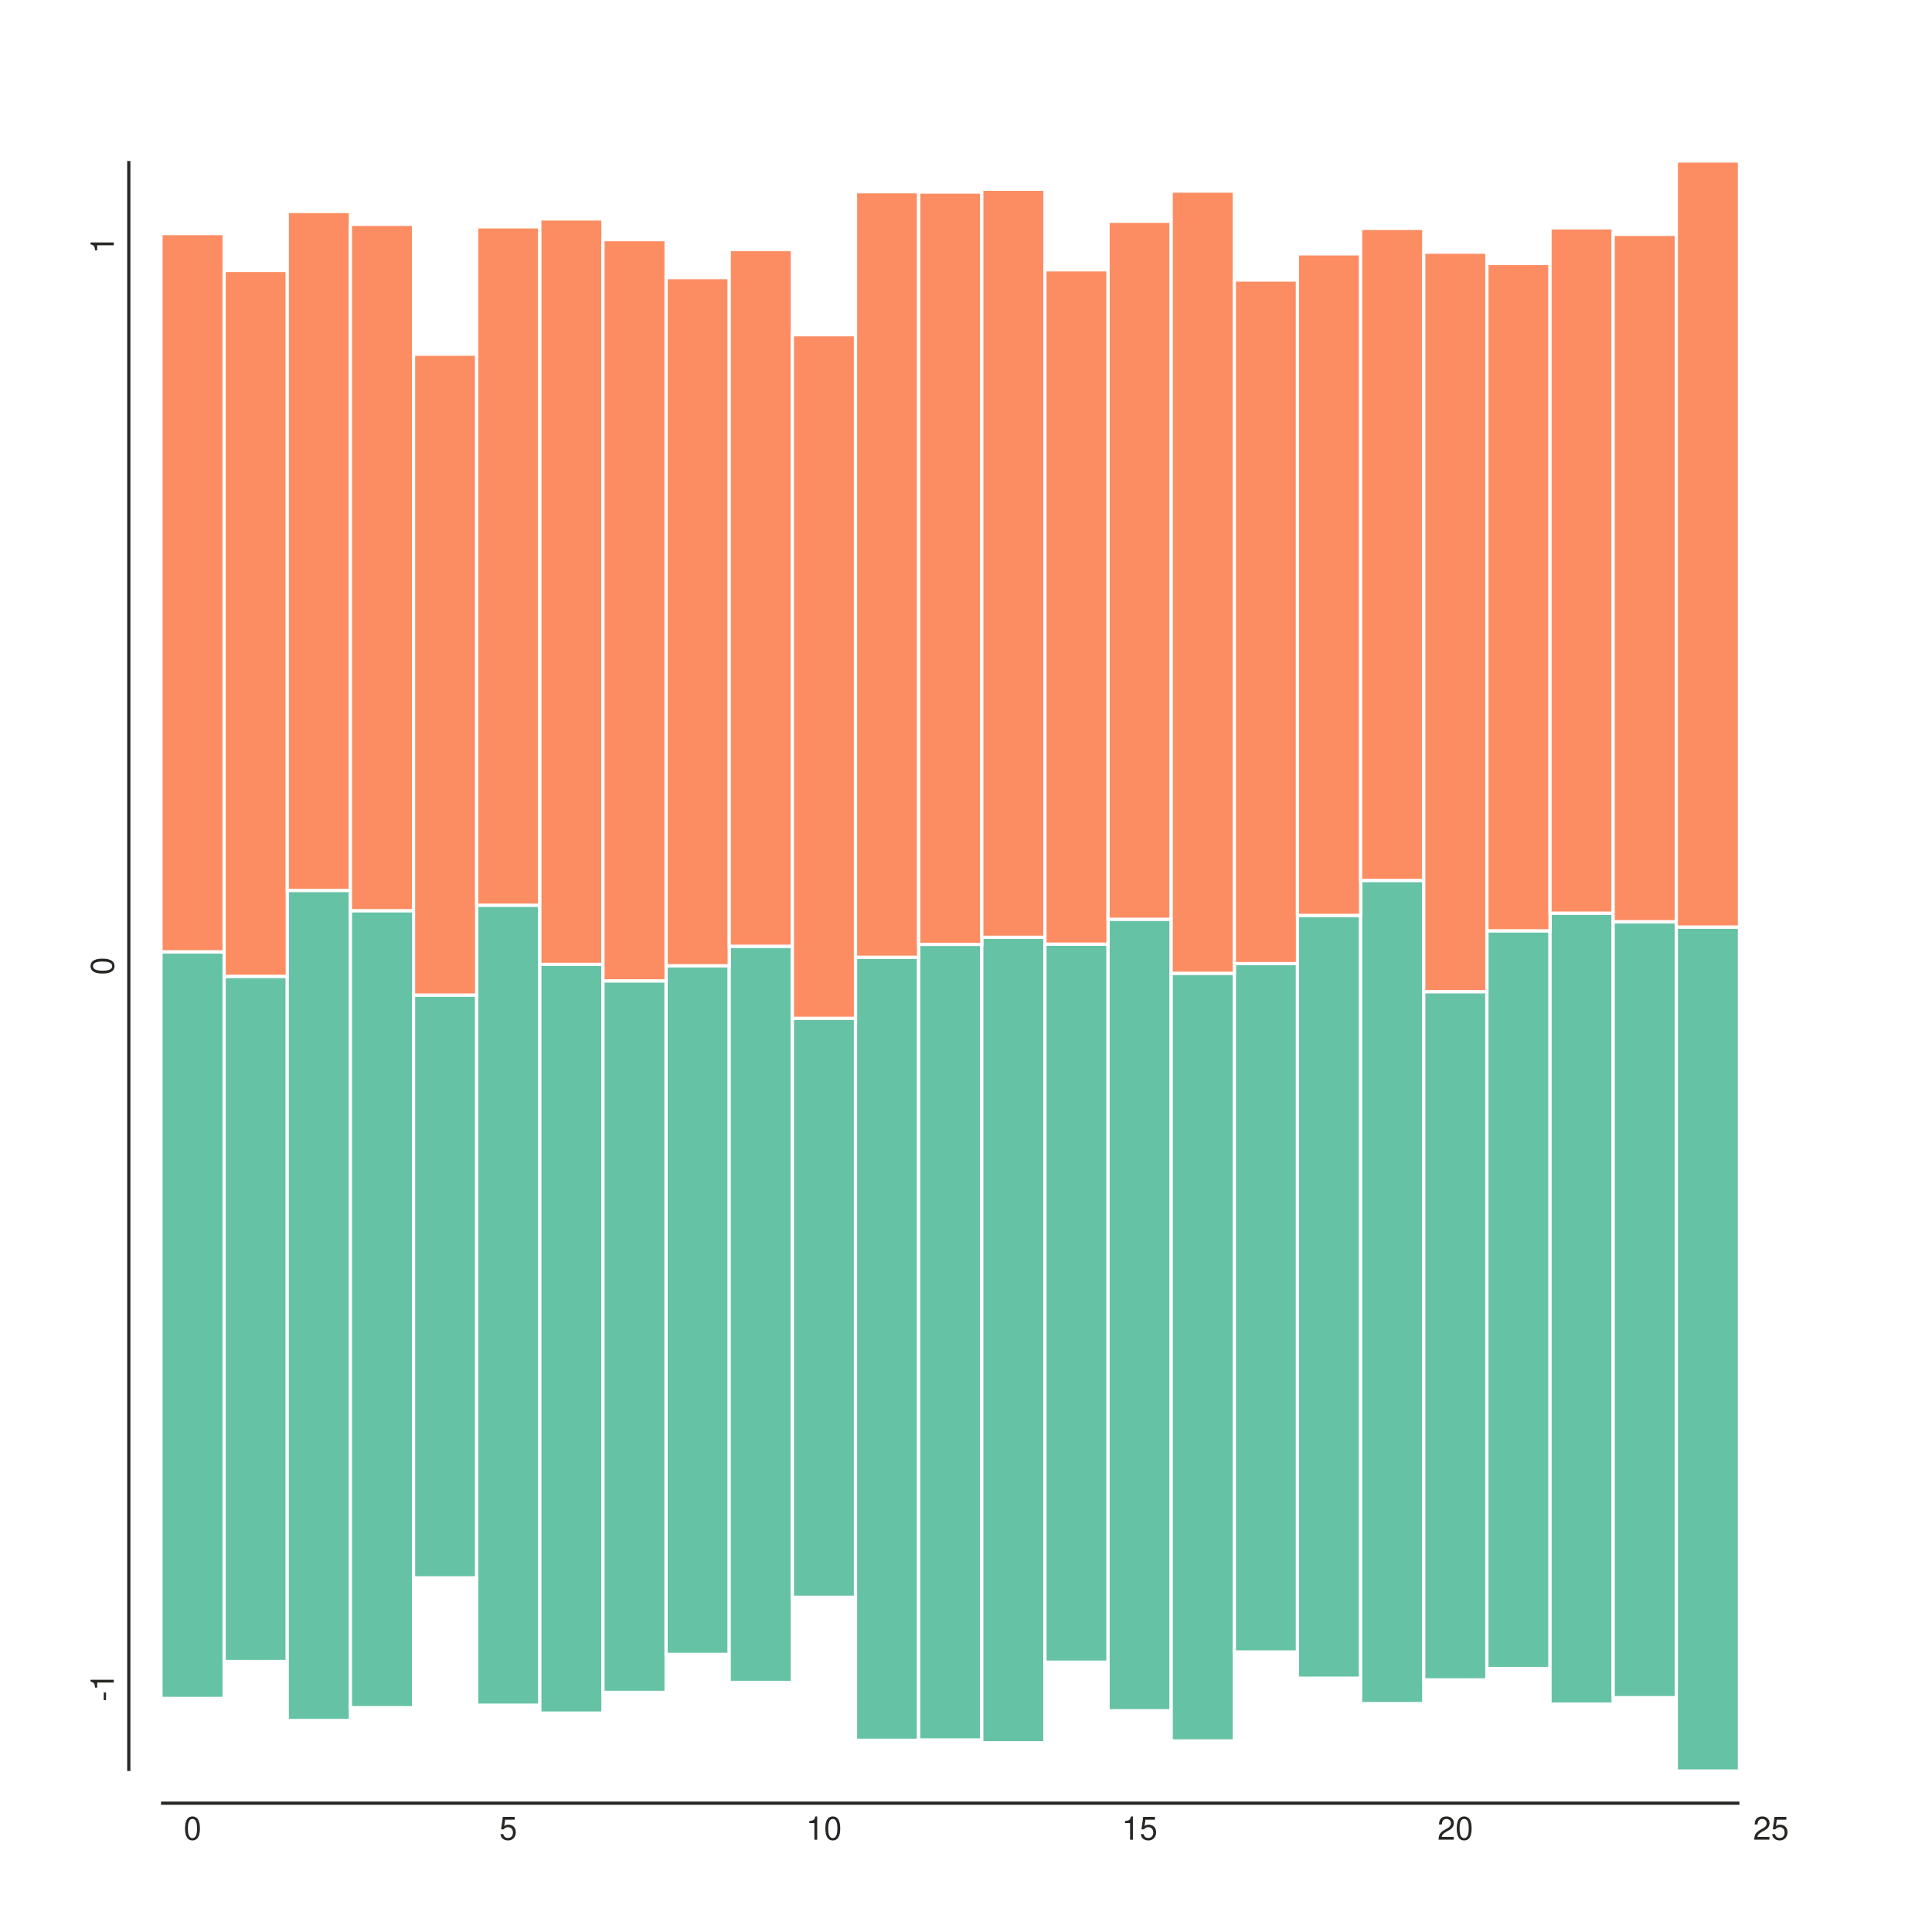
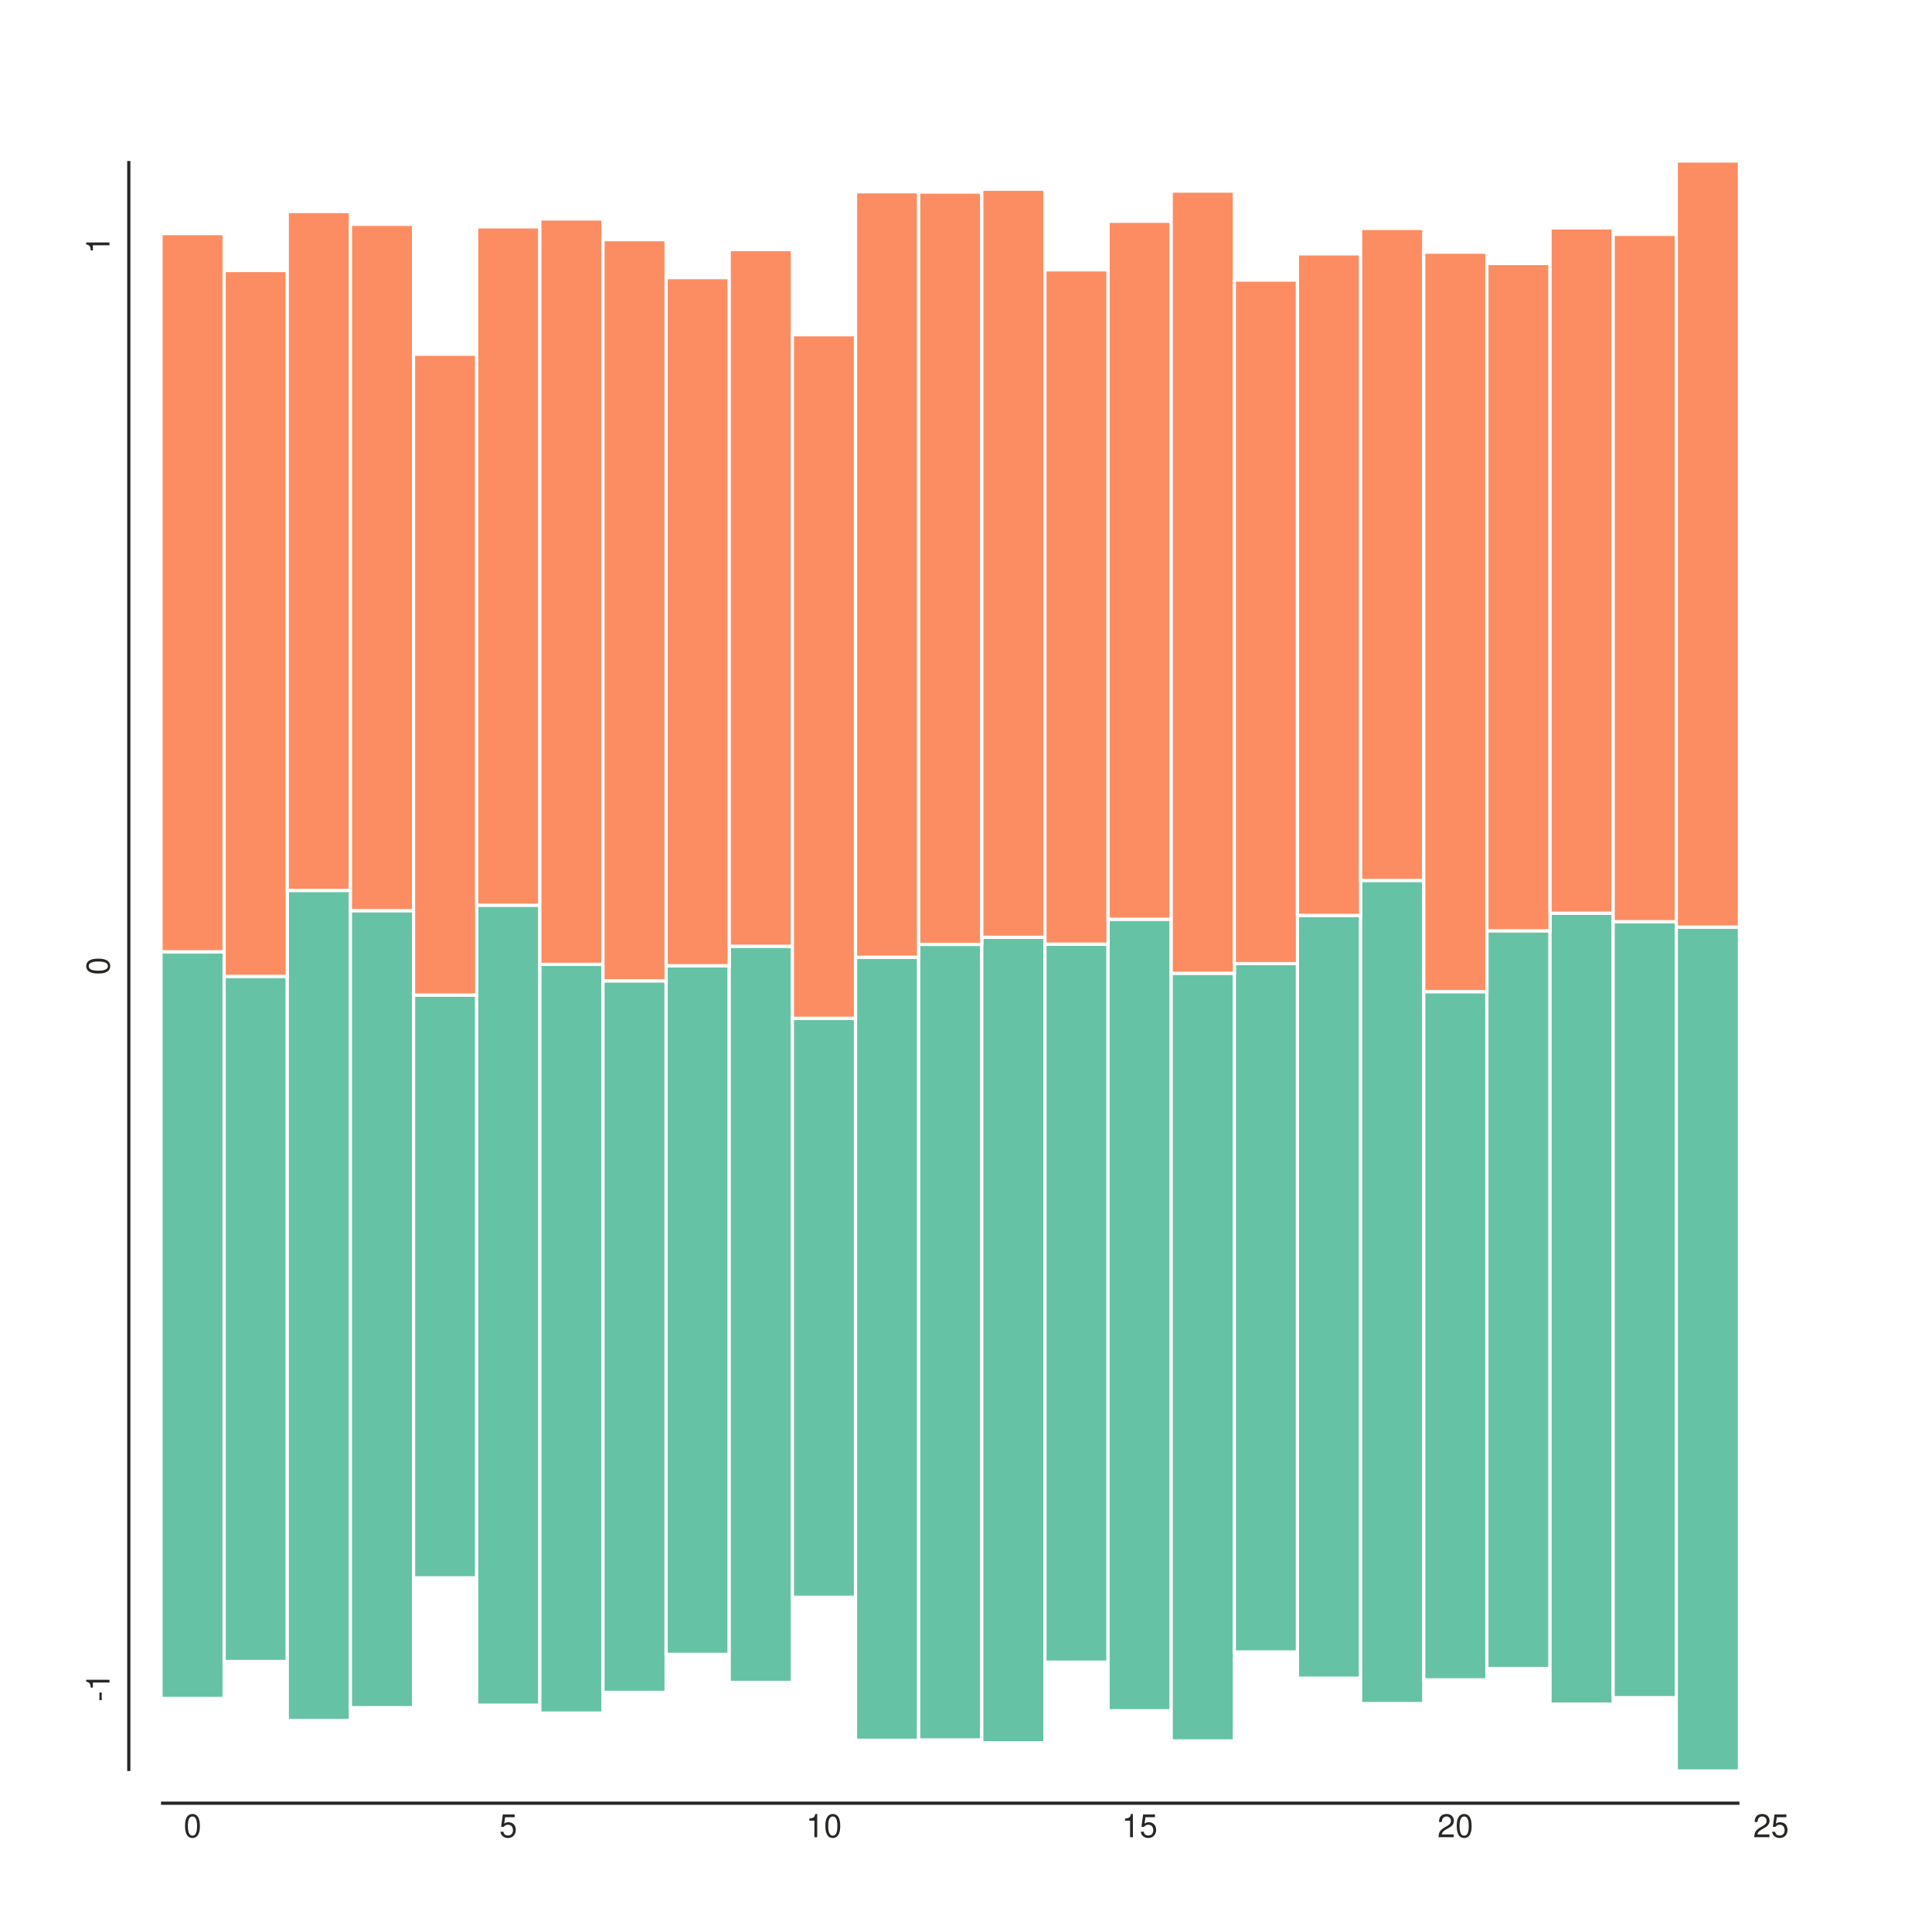
- <svg xmlns="http://www.w3.org/2000/svg" height="600px" id="t0014dc7c47f042929da1a62b194a3b4c" preserveAspectRatio="xMidYMid meet" style="background-color:transparent;fill:rgb(16.1%,15.3%,14.1%);fill-opacity:1.0;font-family:Helvetica;font-size:12px;opacity:1.0;stroke:rgb(16.1%,15.3%,14.1%);stroke-opacity:1.0;stroke-width:1.0" viewBox="0 0 600 600" width="600px">
-   <g class="toyplot-axes-Cartesian" id="te3d810dffbfe4bf6b2fc2a4ec9e6aa85">
-     <clipPath id="t3611e2404ace42bd8d5cc88d868adc65">
+ <svg xmlns="http://www.w3.org/2000/svg" height="600px" id="tba5a80e3b8bd4996bf4a153b9491bdf9" preserveAspectRatio="xMidYMid meet" style="background-color:transparent;fill:rgb(16.1%,15.3%,14.1%);fill-opacity:1.0;font-family:Helvetica;font-size:12px;opacity:1.0;stroke:rgb(16.1%,15.3%,14.1%);stroke-opacity:1.0;stroke-width:1.0" viewBox="0 0 600 600" width="600px">
+   <g class="toyplot-axes-Cartesian" id="tb60dcd0c19d9455ab4ef10cb2511d074">
+     <clipPath id="t1ef9bc509ad842288b794c6a6194c127">
      <rect height="520.0" width="520.0" x="40.0" y="40.0" />
    </clipPath>
-     <g class="toyplot-coordinate-events" clip-path="url(#t3611e2404ace42bd8d5cc88d868adc65)" style="cursor:crosshair">
+     <g class="toyplot-coordinate-events" clip-path="url(#t1ef9bc509ad842288b794c6a6194c127)" style="cursor:crosshair">
      <rect height="520.0" style="pointer-events:all;visibility:hidden" width="520.0" x="40.0" y="40.0" />
-       <g class="toyplot-mark-BarMagnitudes" id="t76a3006d68054a1eb3f310dd838637ca" style="stroke:rgb(100%,100%,100%);stroke-opacity:1.0;stroke-width:1.0">
+       <g class="toyplot-mark-BarMagnitudes" id="t94e57739c04d4087990f44de9bb66cd4" style="stroke:rgb(100%,100%,100%);stroke-opacity:1.0;stroke-width:1.0">
        <g class="toyplot-Series">
          <rect class="toyplot-Datum" height="231.874" style="fill:rgb(40%,76.1%,64.7%);fill-opacity:1.0;opacity:1.0;stroke:rgb(100%,100%,100%);stroke-opacity:1.0;stroke-width:1.0" width="19.608" x="50.0" y="295.584" />
          <rect class="toyplot-Datum" height="212.774" style="fill:rgb(40%,76.1%,64.7%);fill-opacity:1.0;opacity:1.0;stroke:rgb(100%,100%,100%);stroke-opacity:1.0;stroke-width:1.0" width="19.608" x="69.608" y="303.216" />
          <rect class="toyplot-Datum" height="257.789" style="fill:rgb(40%,76.1%,64.7%);fill-opacity:1.0;opacity:1.0;stroke:rgb(100%,100%,100%);stroke-opacity:1.0;stroke-width:1.0" width="19.608" x="89.216" y="276.523" />
          <rect class="toyplot-Datum" height="247.52" style="fill:rgb(40%,76.1%,64.7%);fill-opacity:1.0;opacity:1.0;stroke:rgb(100%,100%,100%);stroke-opacity:1.0;stroke-width:1.0" width="19.608" x="108.824" y="282.814" />
          <rect class="toyplot-Datum" height="180.987" style="fill:rgb(40%,76.1%,64.7%);fill-opacity:1.0;opacity:1.0;stroke:rgb(100%,100%,100%);stroke-opacity:1.0;stroke-width:1.0" width="19.608" x="128.431" y="309.018" />
          <rect class="toyplot-Datum" height="248.441" style="fill:rgb(40%,76.1%,64.7%);fill-opacity:1.0;opacity:1.0;stroke:rgb(100%,100%,100%);stroke-opacity:1.0;stroke-width:1.0" width="19.608" x="148.039" y="281.113" />
          <rect class="toyplot-Datum" height="232.519" style="fill:rgb(40%,76.1%,64.7%);fill-opacity:1.0;opacity:1.0;stroke:rgb(100%,100%,100%);stroke-opacity:1.0;stroke-width:1.0" width="19.608" x="167.647" y="299.488" />
          <rect class="toyplot-Datum" height="220.97" style="fill:rgb(40%,76.1%,64.7%);fill-opacity:1.0;opacity:1.0;stroke:rgb(100%,100%,100%);stroke-opacity:1.0;stroke-width:1.0" width="19.608" x="187.255" y="304.608" />
          <rect class="toyplot-Datum" height="213.863" style="fill:rgb(40%,76.1%,64.7%);fill-opacity:1.0;opacity:1.0;stroke:rgb(100%,100%,100%);stroke-opacity:1.0;stroke-width:1.0" width="19.608" x="206.863" y="299.916" />
          <rect class="toyplot-Datum" height="228.614" style="fill:rgb(40%,76.1%,64.7%);fill-opacity:1.0;opacity:1.0;stroke:rgb(100%,100%,100%);stroke-opacity:1.0;stroke-width:1.0" width="19.608" x="226.471" y="293.869" />
          <rect class="toyplot-Datum" height="179.793" style="fill:rgb(40%,76.1%,64.7%);fill-opacity:1.0;opacity:1.0;stroke:rgb(100%,100%,100%);stroke-opacity:1.0;stroke-width:1.0" width="19.608" x="246.078" y="316.25" />
          <rect class="toyplot-Datum" height="243.164" style="fill:rgb(40%,76.1%,64.7%);fill-opacity:1.0;opacity:1.0;stroke:rgb(100%,100%,100%);stroke-opacity:1.0;stroke-width:1.0" width="19.608" x="265.686" y="297.288" />
          <rect class="toyplot-Datum" height="247.065" style="fill:rgb(40%,76.1%,64.7%);fill-opacity:1.0;opacity:1.0;stroke:rgb(100%,100%,100%);stroke-opacity:1.0;stroke-width:1.0" width="19.608" x="285.294" y="293.284" />
          <rect class="toyplot-Datum" height="250.15" style="fill:rgb(40%,76.1%,64.7%);fill-opacity:1.0;opacity:1.0;stroke:rgb(100%,100%,100%);stroke-opacity:1.0;stroke-width:1.0" width="19.608" x="304.902" y="291.083" />
          <rect class="toyplot-Datum" height="222.987" style="fill:rgb(40%,76.1%,64.7%);fill-opacity:1.0;opacity:1.0;stroke:rgb(100%,100%,100%);stroke-opacity:1.0;stroke-width:1.0" width="19.608" x="324.51" y="293.213" />
          <rect class="toyplot-Datum" height="245.805" style="fill:rgb(40%,76.1%,64.7%);fill-opacity:1.0;opacity:1.0;stroke:rgb(100%,100%,100%);stroke-opacity:1.0;stroke-width:1.0" width="19.608" x="344.118" y="285.475" />
          <rect class="toyplot-Datum" height="238.395" style="fill:rgb(40%,76.1%,64.7%);fill-opacity:1.0;opacity:1.0;stroke:rgb(100%,100%,100%);stroke-opacity:1.0;stroke-width:1.0" width="19.608" x="363.725" y="302.26" />
          <rect class="toyplot-Datum" height="213.763" style="fill:rgb(40%,76.1%,64.7%);fill-opacity:1.0;opacity:1.0;stroke:rgb(100%,100%,100%);stroke-opacity:1.0;stroke-width:1.0" width="19.608" x="383.333" y="299.261" />
          <rect class="toyplot-Datum" height="236.886" style="fill:rgb(40%,76.1%,64.7%);fill-opacity:1.0;opacity:1.0;stroke:rgb(100%,100%,100%);stroke-opacity:1.0;stroke-width:1.0" width="19.608" x="402.941" y="284.284" />
          <rect class="toyplot-Datum" height="255.633" style="fill:rgb(40%,76.1%,64.7%);fill-opacity:1.0;opacity:1.0;stroke:rgb(100%,100%,100%);stroke-opacity:1.0;stroke-width:1.0" width="19.608" x="422.549" y="273.427" />
          <rect class="toyplot-Datum" height="213.723" style="fill:rgb(40%,76.1%,64.7%);fill-opacity:1.0;opacity:1.0;stroke:rgb(100%,100%,100%);stroke-opacity:1.0;stroke-width:1.0" width="19.608" x="442.157" y="307.969" />
          <rect class="toyplot-Datum" height="229.098" style="fill:rgb(40%,76.1%,64.7%);fill-opacity:1.0;opacity:1.0;stroke:rgb(100%,100%,100%);stroke-opacity:1.0;stroke-width:1.0" width="19.608" x="461.765" y="289.069" />
          <rect class="toyplot-Datum" height="245.634" style="fill:rgb(40%,76.1%,64.7%);fill-opacity:1.0;opacity:1.0;stroke:rgb(100%,100%,100%);stroke-opacity:1.0;stroke-width:1.0" width="19.608" x="481.373" y="283.587" />
          <rect class="toyplot-Datum" height="240.972" style="fill:rgb(40%,76.1%,64.7%);fill-opacity:1.0;opacity:1.0;stroke:rgb(100%,100%,100%);stroke-opacity:1.0;stroke-width:1.0" width="19.608" x="500.98" y="286.244" />
          <rect class="toyplot-Datum" height="262.093" style="fill:rgb(40%,76.1%,64.7%);fill-opacity:1.0;opacity:1.0;stroke:rgb(100%,100%,100%);stroke-opacity:1.0;stroke-width:1.0" width="19.608" x="520.588" y="287.907" />
        </g>
        <g class="toyplot-Series">
          <rect class="toyplot-Datum" height="223.042" style="fill:rgb(98.8%,55.3%,38.4%);fill-opacity:1.0;opacity:1.0;stroke:rgb(100%,100%,100%);stroke-opacity:1.0;stroke-width:1.0" width="19.608" x="50.0" y="72.542" />
          <rect class="toyplot-Datum" height="219.206" style="fill:rgb(98.8%,55.3%,38.4%);fill-opacity:1.0;opacity:1.0;stroke:rgb(100%,100%,100%);stroke-opacity:1.0;stroke-width:1.0" width="19.608" x="69.608" y="84.01" />
          <rect class="toyplot-Datum" height="210.835" style="fill:rgb(98.8%,55.3%,38.4%);fill-opacity:1.0;opacity:1.0;stroke:rgb(100%,100%,100%);stroke-opacity:1.0;stroke-width:1.0" width="19.608" x="89.216" y="65.688" />
          <rect class="toyplot-Datum" height="213.148" style="fill:rgb(98.8%,55.3%,38.4%);fill-opacity:1.0;opacity:1.0;stroke:rgb(100%,100%,100%);stroke-opacity:1.0;stroke-width:1.0" width="19.608" x="108.824" y="69.666" />
          <rect class="toyplot-Datum" height="199.023" style="fill:rgb(98.8%,55.3%,38.4%);fill-opacity:1.0;opacity:1.0;stroke:rgb(100%,100%,100%);stroke-opacity:1.0;stroke-width:1.0" width="19.608" x="128.431" y="109.995" />
          <rect class="toyplot-Datum" height="210.666" style="fill:rgb(98.8%,55.3%,38.4%);fill-opacity:1.0;opacity:1.0;stroke:rgb(100%,100%,100%);stroke-opacity:1.0;stroke-width:1.0" width="19.608" x="148.039" y="70.447" />
          <rect class="toyplot-Datum" height="231.495" style="fill:rgb(98.8%,55.3%,38.4%);fill-opacity:1.0;opacity:1.0;stroke:rgb(100%,100%,100%);stroke-opacity:1.0;stroke-width:1.0" width="19.608" x="167.647" y="67.993" />
          <rect class="toyplot-Datum" height="230.187" style="fill:rgb(98.8%,55.3%,38.4%);fill-opacity:1.0;opacity:1.0;stroke:rgb(100%,100%,100%);stroke-opacity:1.0;stroke-width:1.0" width="19.608" x="187.255" y="74.422" />
          <rect class="toyplot-Datum" height="213.694" style="fill:rgb(98.8%,55.3%,38.4%);fill-opacity:1.0;opacity:1.0;stroke:rgb(100%,100%,100%);stroke-opacity:1.0;stroke-width:1.0" width="19.608" x="206.863" y="86.221" />
          <rect class="toyplot-Datum" height="216.353" style="fill:rgb(98.8%,55.3%,38.4%);fill-opacity:1.0;opacity:1.0;stroke:rgb(100%,100%,100%);stroke-opacity:1.0;stroke-width:1.0" width="19.608" x="226.471" y="77.517" />
          <rect class="toyplot-Datum" height="212.293" style="fill:rgb(98.8%,55.3%,38.4%);fill-opacity:1.0;opacity:1.0;stroke:rgb(100%,100%,100%);stroke-opacity:1.0;stroke-width:1.0" width="19.608" x="246.078" y="103.957" />
          <rect class="toyplot-Datum" height="237.739" style="fill:rgb(98.8%,55.3%,38.4%);fill-opacity:1.0;opacity:1.0;stroke:rgb(100%,100%,100%);stroke-opacity:1.0;stroke-width:1.0" width="19.608" x="265.686" y="59.548" />
          <rect class="toyplot-Datum" height="233.633" style="fill:rgb(98.8%,55.3%,38.4%);fill-opacity:1.0;opacity:1.0;stroke:rgb(100%,100%,100%);stroke-opacity:1.0;stroke-width:1.0" width="19.608" x="285.294" y="59.651" />
          <rect class="toyplot-Datum" height="232.315" style="fill:rgb(98.8%,55.3%,38.4%);fill-opacity:1.0;opacity:1.0;stroke:rgb(100%,100%,100%);stroke-opacity:1.0;stroke-width:1.0" width="19.608" x="304.902" y="58.767" />
          <rect class="toyplot-Datum" height="209.413" style="fill:rgb(98.8%,55.3%,38.4%);fill-opacity:1.0;opacity:1.0;stroke:rgb(100%,100%,100%);stroke-opacity:1.0;stroke-width:1.0" width="19.608" x="324.51" y="83.8" />
          <rect class="toyplot-Datum" height="216.756" style="fill:rgb(98.8%,55.3%,38.4%);fill-opacity:1.0;opacity:1.0;stroke:rgb(100%,100%,100%);stroke-opacity:1.0;stroke-width:1.0" width="19.608" x="344.118" y="68.72" />
          <rect class="toyplot-Datum" height="242.914" style="fill:rgb(98.8%,55.3%,38.4%);fill-opacity:1.0;opacity:1.0;stroke:rgb(100%,100%,100%);stroke-opacity:1.0;stroke-width:1.0" width="19.608" x="363.725" y="59.345" />
          <rect class="toyplot-Datum" height="212.285" style="fill:rgb(98.8%,55.3%,38.4%);fill-opacity:1.0;opacity:1.0;stroke:rgb(100%,100%,100%);stroke-opacity:1.0;stroke-width:1.0" width="19.608" x="383.333" y="86.976" />
          <rect class="toyplot-Datum" height="205.453" style="fill:rgb(98.8%,55.3%,38.4%);fill-opacity:1.0;opacity:1.0;stroke:rgb(100%,100%,100%);stroke-opacity:1.0;stroke-width:1.0" width="19.608" x="402.941" y="78.83" />
          <rect class="toyplot-Datum" height="202.487" style="fill:rgb(98.8%,55.3%,38.4%);fill-opacity:1.0;opacity:1.0;stroke:rgb(100%,100%,100%);stroke-opacity:1.0;stroke-width:1.0" width="19.608" x="422.549" y="70.94" />
          <rect class="toyplot-Datum" height="229.661" style="fill:rgb(98.8%,55.3%,38.4%);fill-opacity:1.0;opacity:1.0;stroke:rgb(100%,100%,100%);stroke-opacity:1.0;stroke-width:1.0" width="19.608" x="442.157" y="78.308" />
          <rect class="toyplot-Datum" height="207.235" style="fill:rgb(98.8%,55.3%,38.4%);fill-opacity:1.0;opacity:1.0;stroke:rgb(100%,100%,100%);stroke-opacity:1.0;stroke-width:1.0" width="19.608" x="461.765" y="81.834" />
          <rect class="toyplot-Datum" height="212.807" style="fill:rgb(98.8%,55.3%,38.4%);fill-opacity:1.0;opacity:1.0;stroke:rgb(100%,100%,100%);stroke-opacity:1.0;stroke-width:1.0" width="19.608" x="481.373" y="70.779" />
          <rect class="toyplot-Datum" height="213.46" style="fill:rgb(98.8%,55.3%,38.4%);fill-opacity:1.0;opacity:1.0;stroke:rgb(100%,100%,100%);stroke-opacity:1.0;stroke-width:1.0" width="19.608" x="500.98" y="72.784" />
          <rect class="toyplot-Datum" height="237.907" style="fill:rgb(98.8%,55.3%,38.4%);fill-opacity:1.0;opacity:1.0;stroke:rgb(100%,100%,100%);stroke-opacity:1.0;stroke-width:1.0" width="19.608" x="520.588" y="50.0" />
        </g>
      </g>
    </g>
    <g class="toyplot-coordinates" style="visibility:hidden">
      <rect height="14.0" style="fill:rgb(100%,100%,100%);fill-opacity:1.0;opacity:0.75;stroke:none" width="90.0" x="450.0" y="60.0" />
      <text style="alignment-baseline:middle;font-size:10px;font-weight:normal;stroke:none;text-anchor:middle" x="495.0" y="67.0" />
    </g>
-     <g class="toyplot-axes-Axis" id="t5628e272f7d0400d929d6aac910e1e46" transform="translate(50.0,550.0) rotate(0.0) translate(0,10.0)">
+     <g class="toyplot-axes-Axis" id="t7fa5b1e585a44d37ae98274cad3ae888" transform="translate(50.0,550.0) rotate(0.0) translate(0,10.0)">
      <line style="" x1="0" x2="490.196" y1="0" y2="0" />
      <g>
-         <text style="dominant-baseline:middle;font-size:10px;font-weight:normal;stroke:none;text-anchor:middle" transform="translate(9.803922,0)translate(0,8.0)">
+         <text style="dominant-baseline:hanging;font-size:10px;font-weight:normal;stroke:none;text-anchor:middle" transform="translate(9.803922,6)">
          <tspan style="dominant-baseline:inherit">0</tspan>
        </text>
-         <text style="dominant-baseline:middle;font-size:10px;font-weight:normal;stroke:none;text-anchor:middle" transform="translate(107.8431,0)translate(0,8.0)">
+         <text style="dominant-baseline:hanging;font-size:10px;font-weight:normal;stroke:none;text-anchor:middle" transform="translate(107.8431,6)">
          <tspan style="dominant-baseline:inherit">5</tspan>
        </text>
-         <text style="dominant-baseline:middle;font-size:10px;font-weight:normal;stroke:none;text-anchor:middle" transform="translate(205.8824,0)translate(0,8.0)">
+         <text style="dominant-baseline:hanging;font-size:10px;font-weight:normal;stroke:none;text-anchor:middle" transform="translate(205.8824,6)">
          <tspan style="dominant-baseline:inherit">10</tspan>
        </text>
-         <text style="dominant-baseline:middle;font-size:10px;font-weight:normal;stroke:none;text-anchor:middle" transform="translate(303.9216,0)translate(0,8.0)">
+         <text style="dominant-baseline:hanging;font-size:10px;font-weight:normal;stroke:none;text-anchor:middle" transform="translate(303.9216,6)">
          <tspan style="dominant-baseline:inherit">15</tspan>
        </text>
-         <text style="dominant-baseline:middle;font-size:10px;font-weight:normal;stroke:none;text-anchor:middle" transform="translate(401.9608,0)translate(0,8.0)">
+         <text style="dominant-baseline:hanging;font-size:10px;font-weight:normal;stroke:none;text-anchor:middle" transform="translate(401.9608,6)">
          <tspan style="dominant-baseline:inherit">20</tspan>
        </text>
-         <text style="dominant-baseline:middle;font-size:10px;font-weight:normal;stroke:none;text-anchor:middle" transform="translate(500.0,0)translate(0,8.0)">
+         <text style="dominant-baseline:hanging;font-size:10px;font-weight:normal;stroke:none;text-anchor:middle" transform="translate(500.0,6)">
          <tspan style="dominant-baseline:inherit">25</tspan>
        </text>
      </g>
    </g>
-     <g class="toyplot-axes-Axis" id="tc1ae1e4d47cb47a1a17e75105a0f8827" transform="translate(50.0,550.0) rotate(-90.0) translate(0,-10.0)">
+     <g class="toyplot-axes-Axis" id="teeb892324a9545fda4c1b4906a4df0ee" transform="translate(50.0,550.0) rotate(-90.0) translate(0,-10.0)">
      <line style="" x1="0" x2="500.0" y1="0" y2="0" />
      <g>
-         <text style="dominant-baseline:middle;font-size:10px;font-weight:normal;stroke:none;text-anchor:middle" transform="translate(25.99102,0)translate(0,-8.0)">
+         <text style="dominant-baseline:alphabetic;font-size:10px;font-weight:normal;stroke:none;text-anchor:middle" transform="translate(25.99102,-6)">
          <tspan style="dominant-baseline:inherit">-1</tspan>
        </text>
-         <text style="dominant-baseline:middle;font-size:10px;font-weight:normal;stroke:none;text-anchor:middle" transform="translate(250.0,0)translate(0,-8.0)">
+         <text style="dominant-baseline:alphabetic;font-size:10px;font-weight:normal;stroke:none;text-anchor:middle" transform="translate(250.0,-6)">
          <tspan style="dominant-baseline:inherit">0</tspan>
        </text>
-         <text style="dominant-baseline:middle;font-size:10px;font-weight:normal;stroke:none;text-anchor:middle" transform="translate(474.009,0)translate(0,-8.0)">
+         <text style="dominant-baseline:alphabetic;font-size:10px;font-weight:normal;stroke:none;text-anchor:middle" transform="translate(474.009,-6)">
          <tspan style="dominant-baseline:inherit">1</tspan>
        </text>
      </g>
    </g>
  </g>
</svg>
